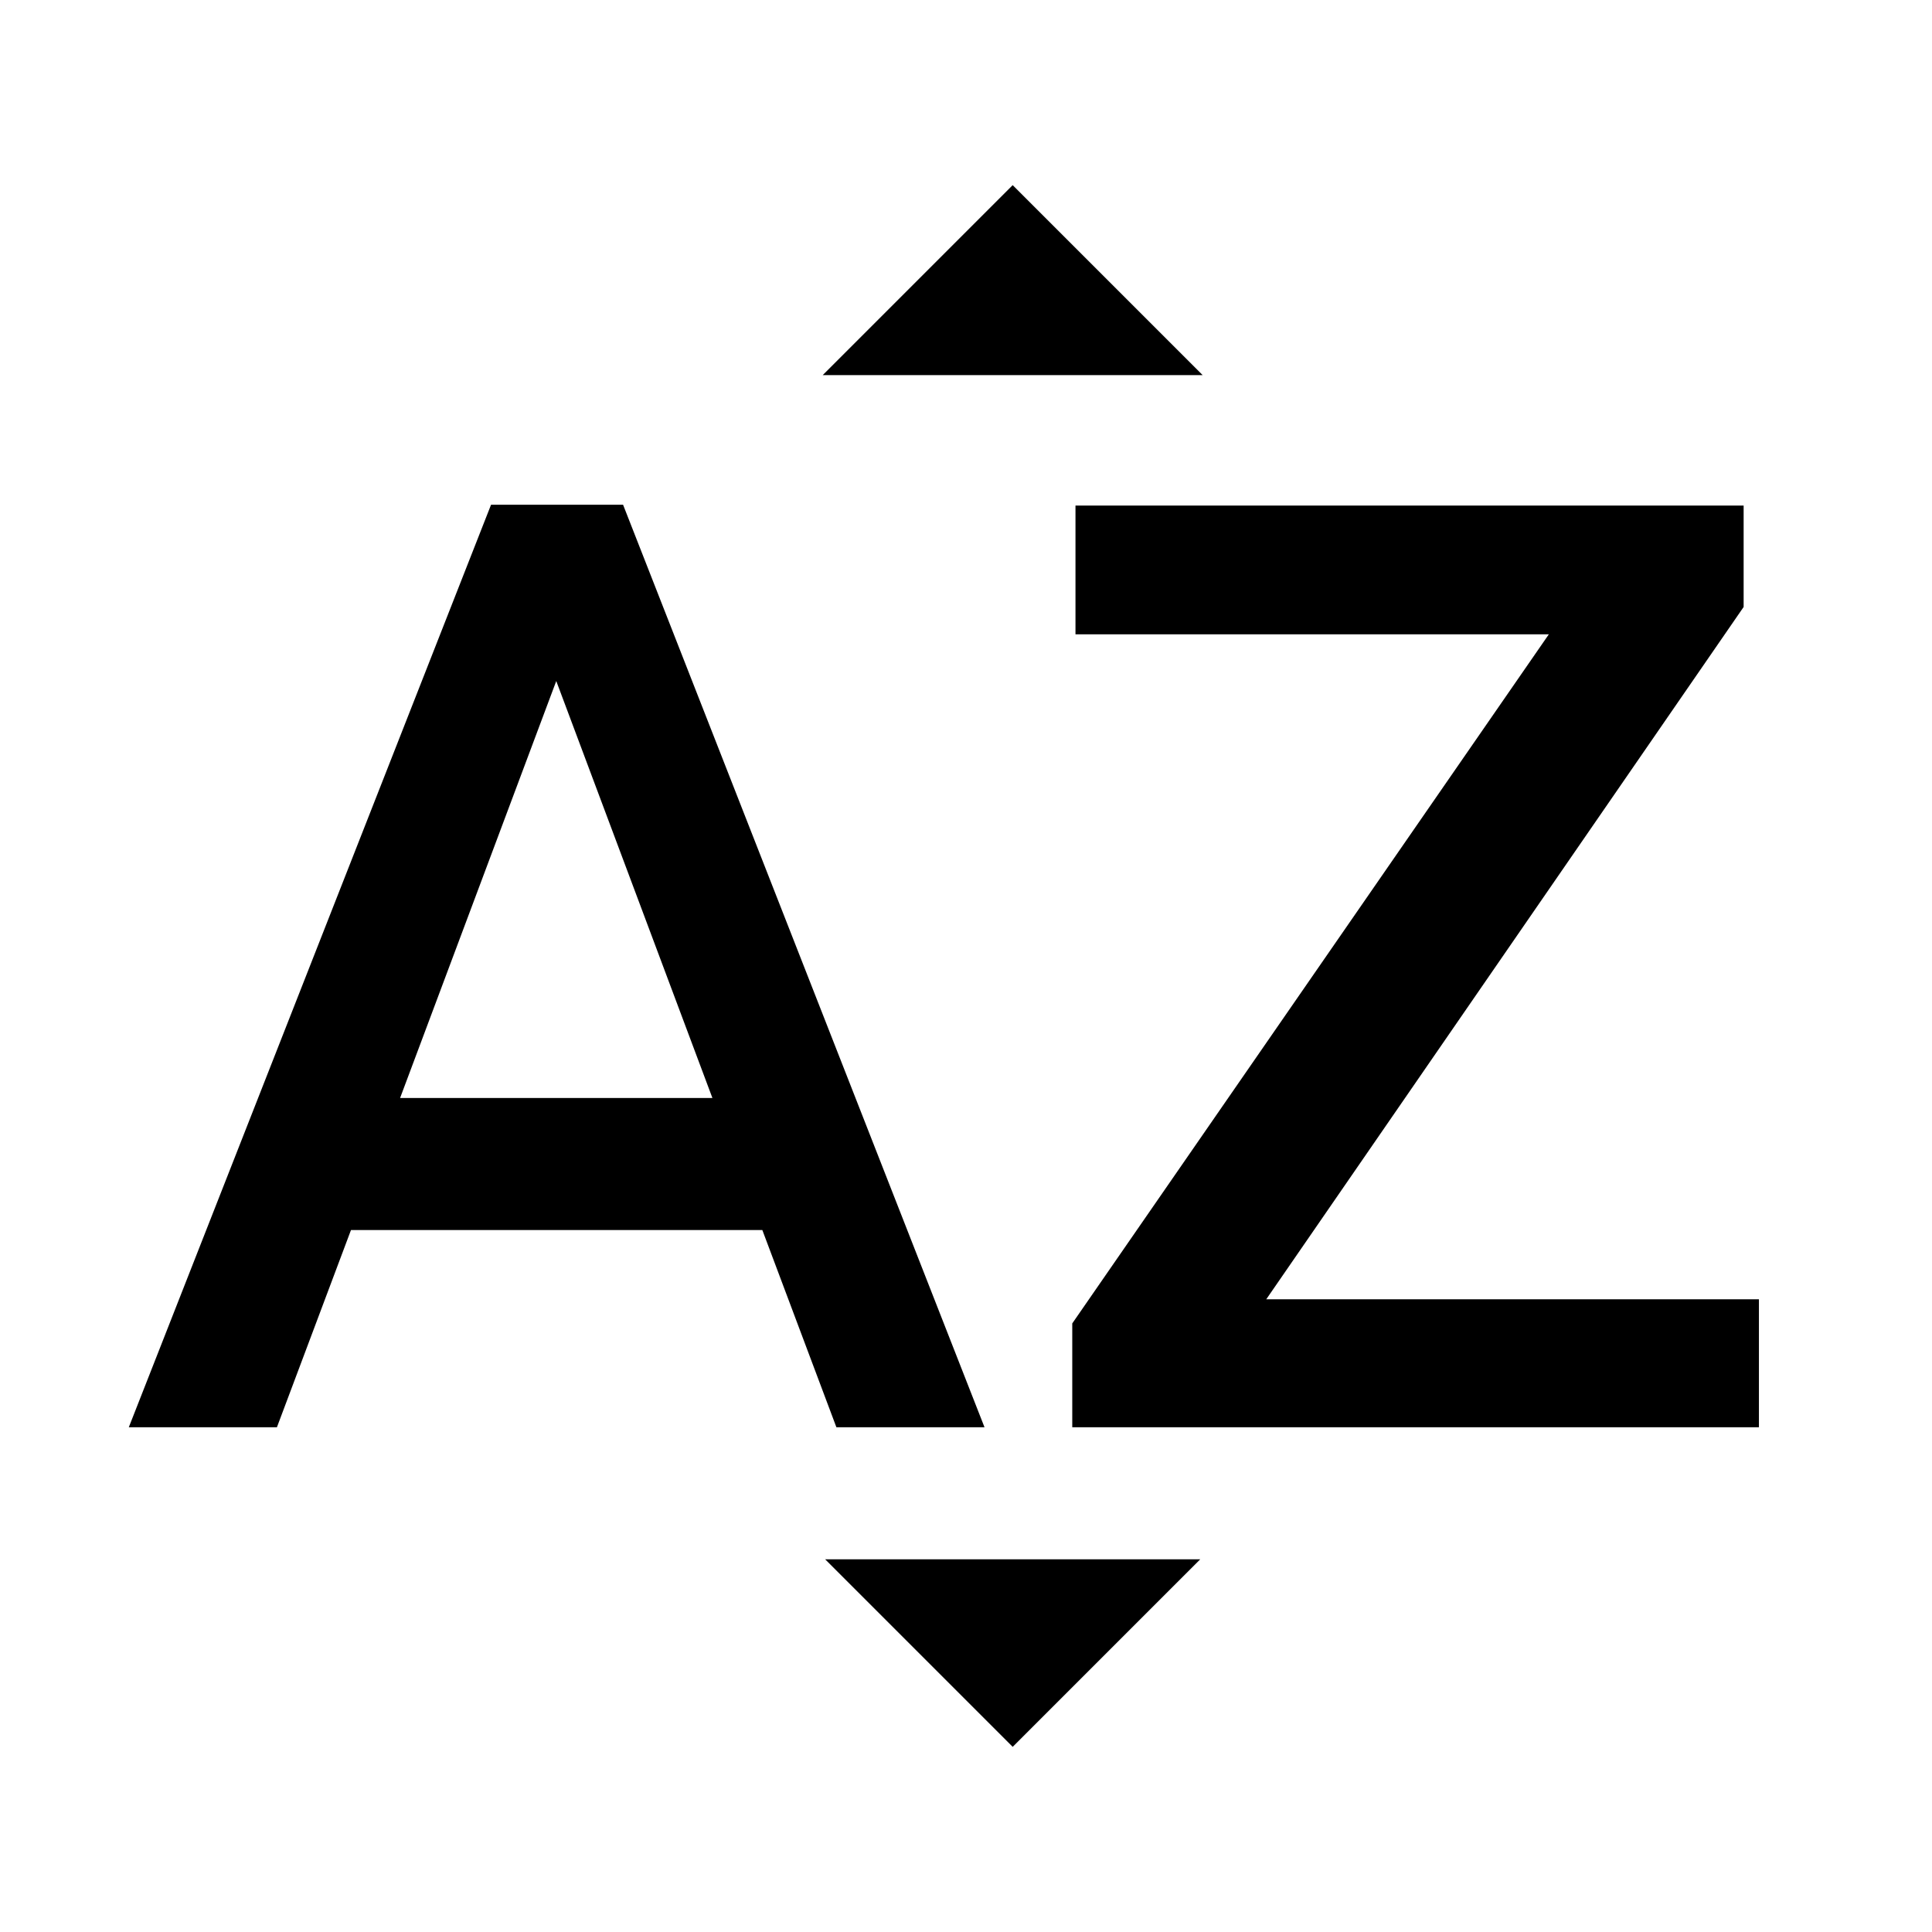
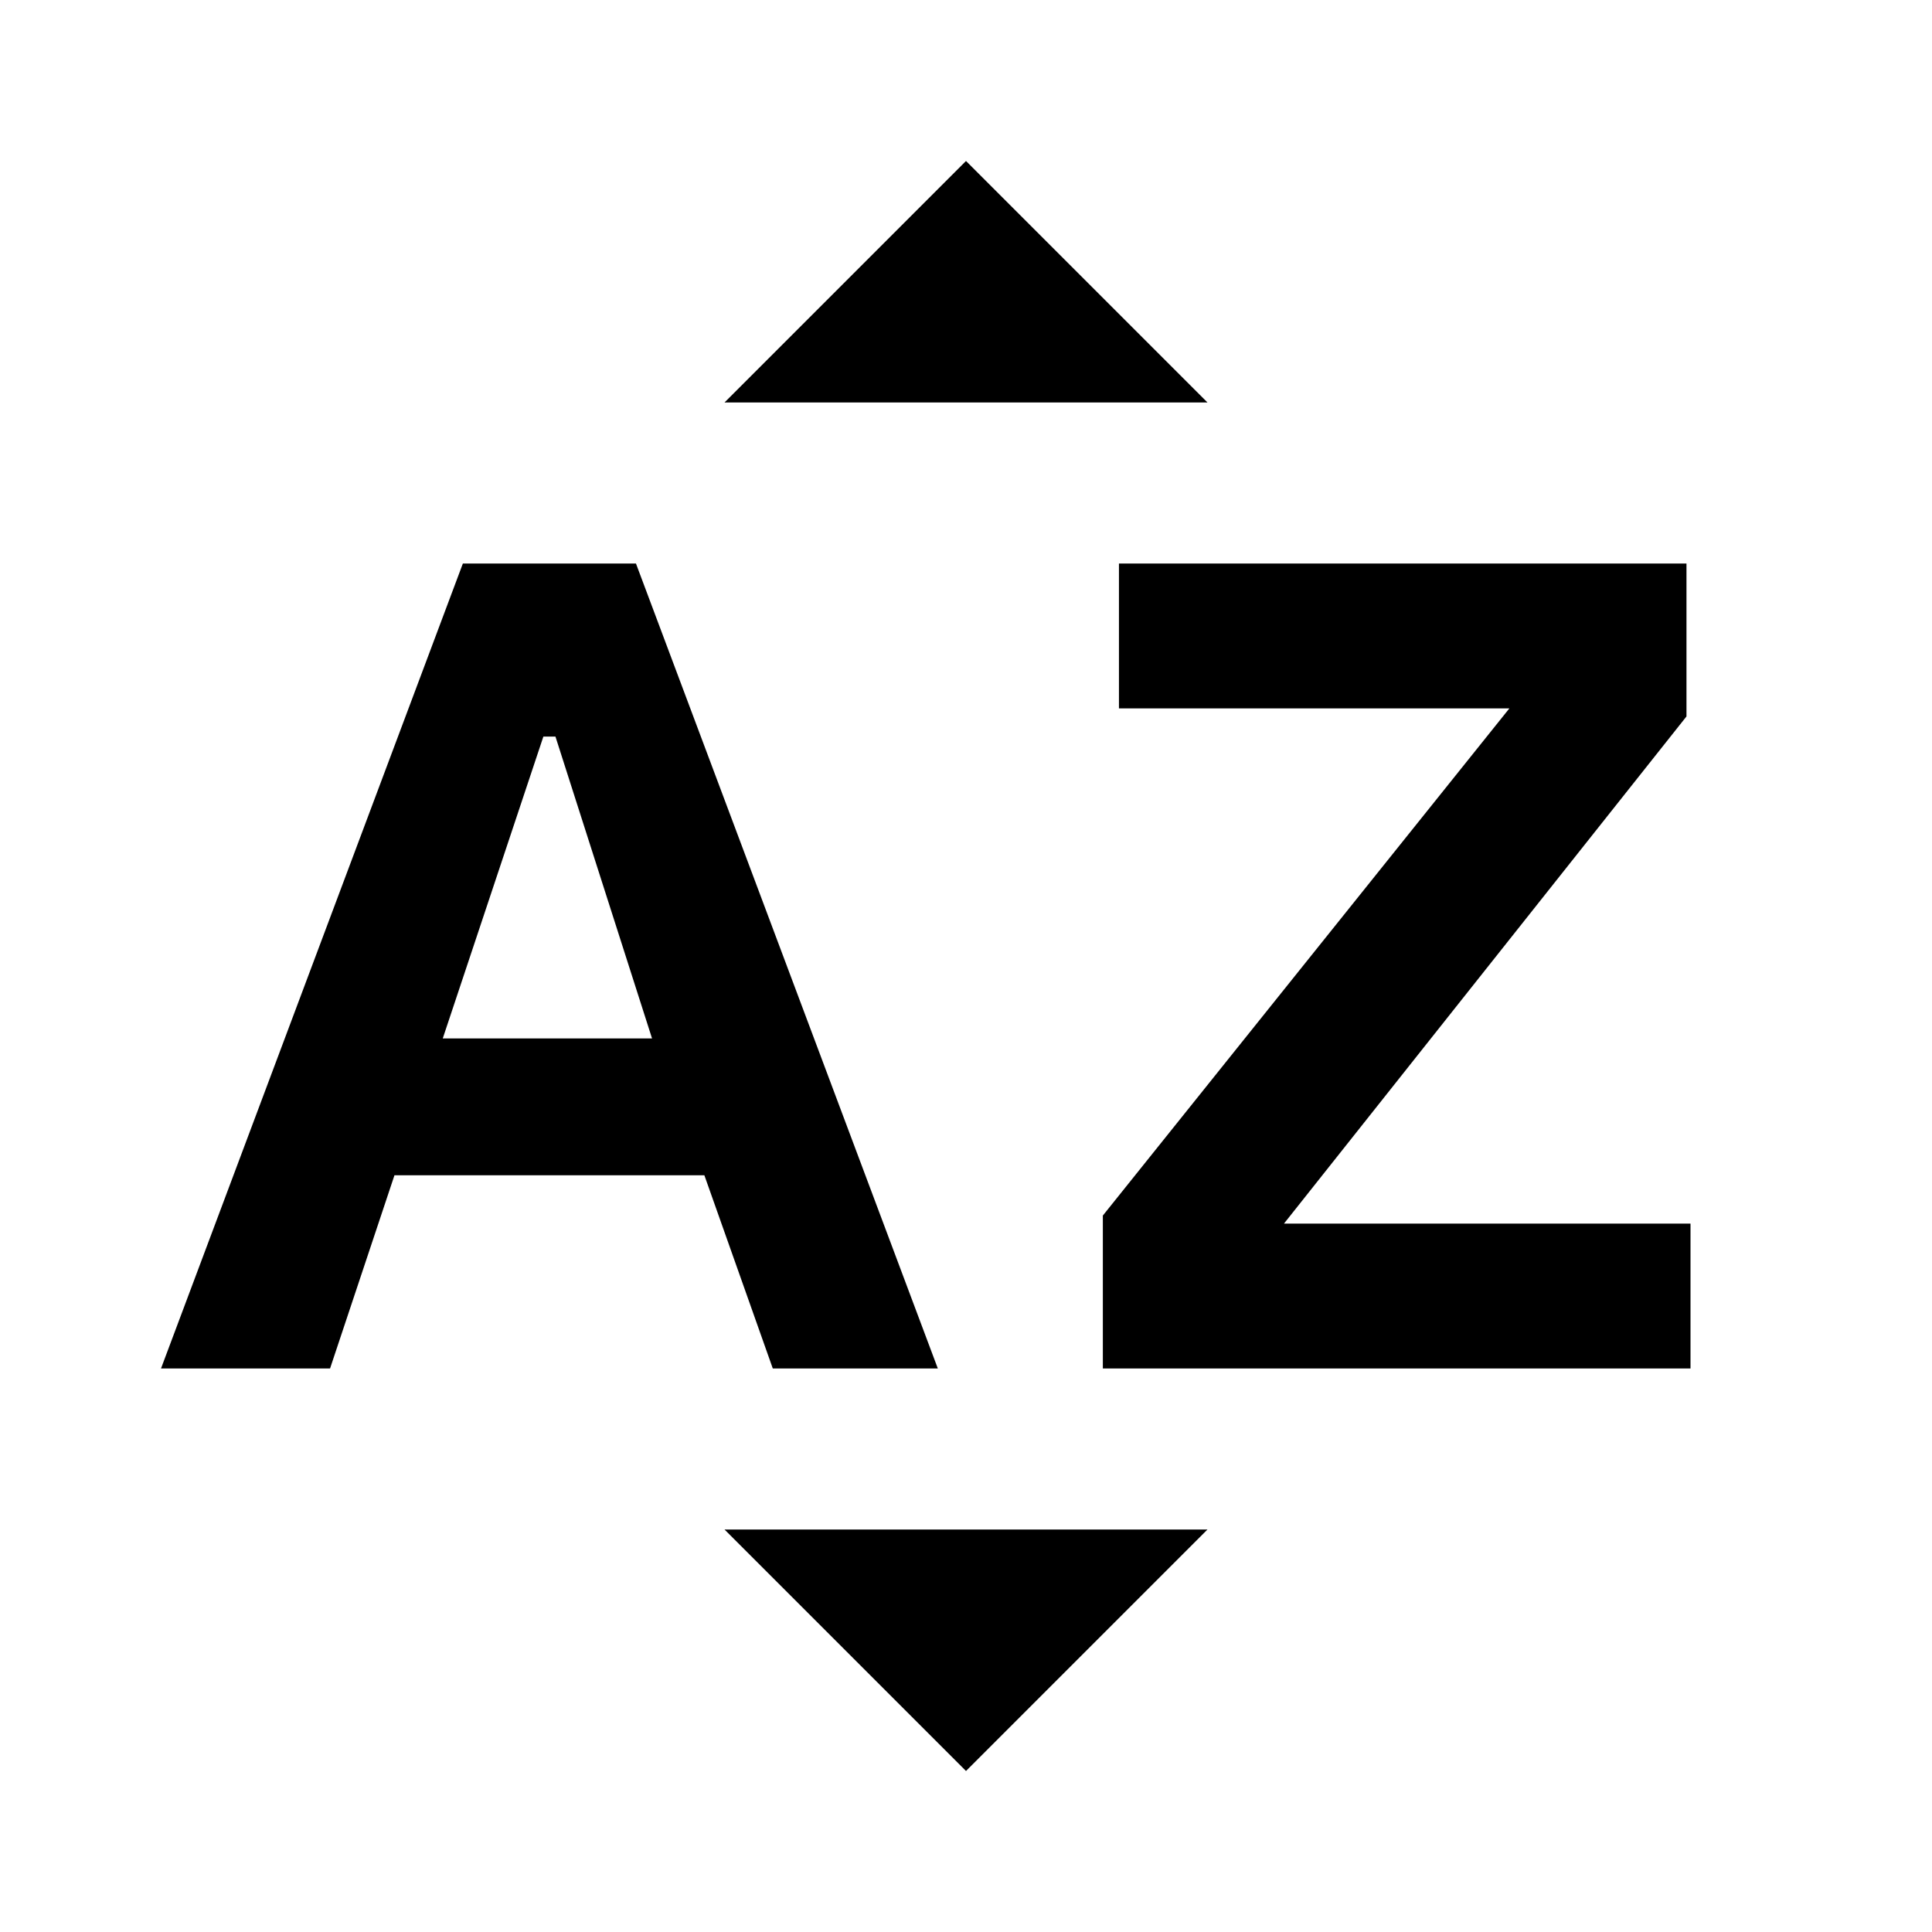
- <svg xmlns="http://www.w3.org/2000/svg" height="24" viewBox="0 0 24 24" width="24">
-   <path d="M0 0h24v24H0V0z" fill="none" />
-   <path d="M14.94 4.66h-4.72l2.36-2.36 2.36 2.36zm-4.69 14.71h4.66l-2.33 2.33-2.33-2.33zM6.1 6.27L1.6 17.73h1.84l.92-2.45h5.11l.92 2.45h1.84L7.74 6.27H6.1zm-1.13 7.37l1.94-5.18 1.94 5.18H4.97zm10.76 2.5h6.12v1.59h-8.53v-1.29l5.92-8.56h-5.88v-1.6h8.3v1.26l-5.93 8.6z" />
+ <svg xmlns="http://www.w3.org/2000/svg" viewBox="0 -960 960 960">
+   <path d="m80-280 150-400h86l150 400h-82l-34-96H196l-32 96H80Zm140-164h104l-48-150h-6l-50 150Zm328 164v-76l202-252H556v-72h282v76L638-352h202v72H548ZM360-760l120-120 120 120H360ZM480-80 360-200h240L480-80Z" />
</svg>
